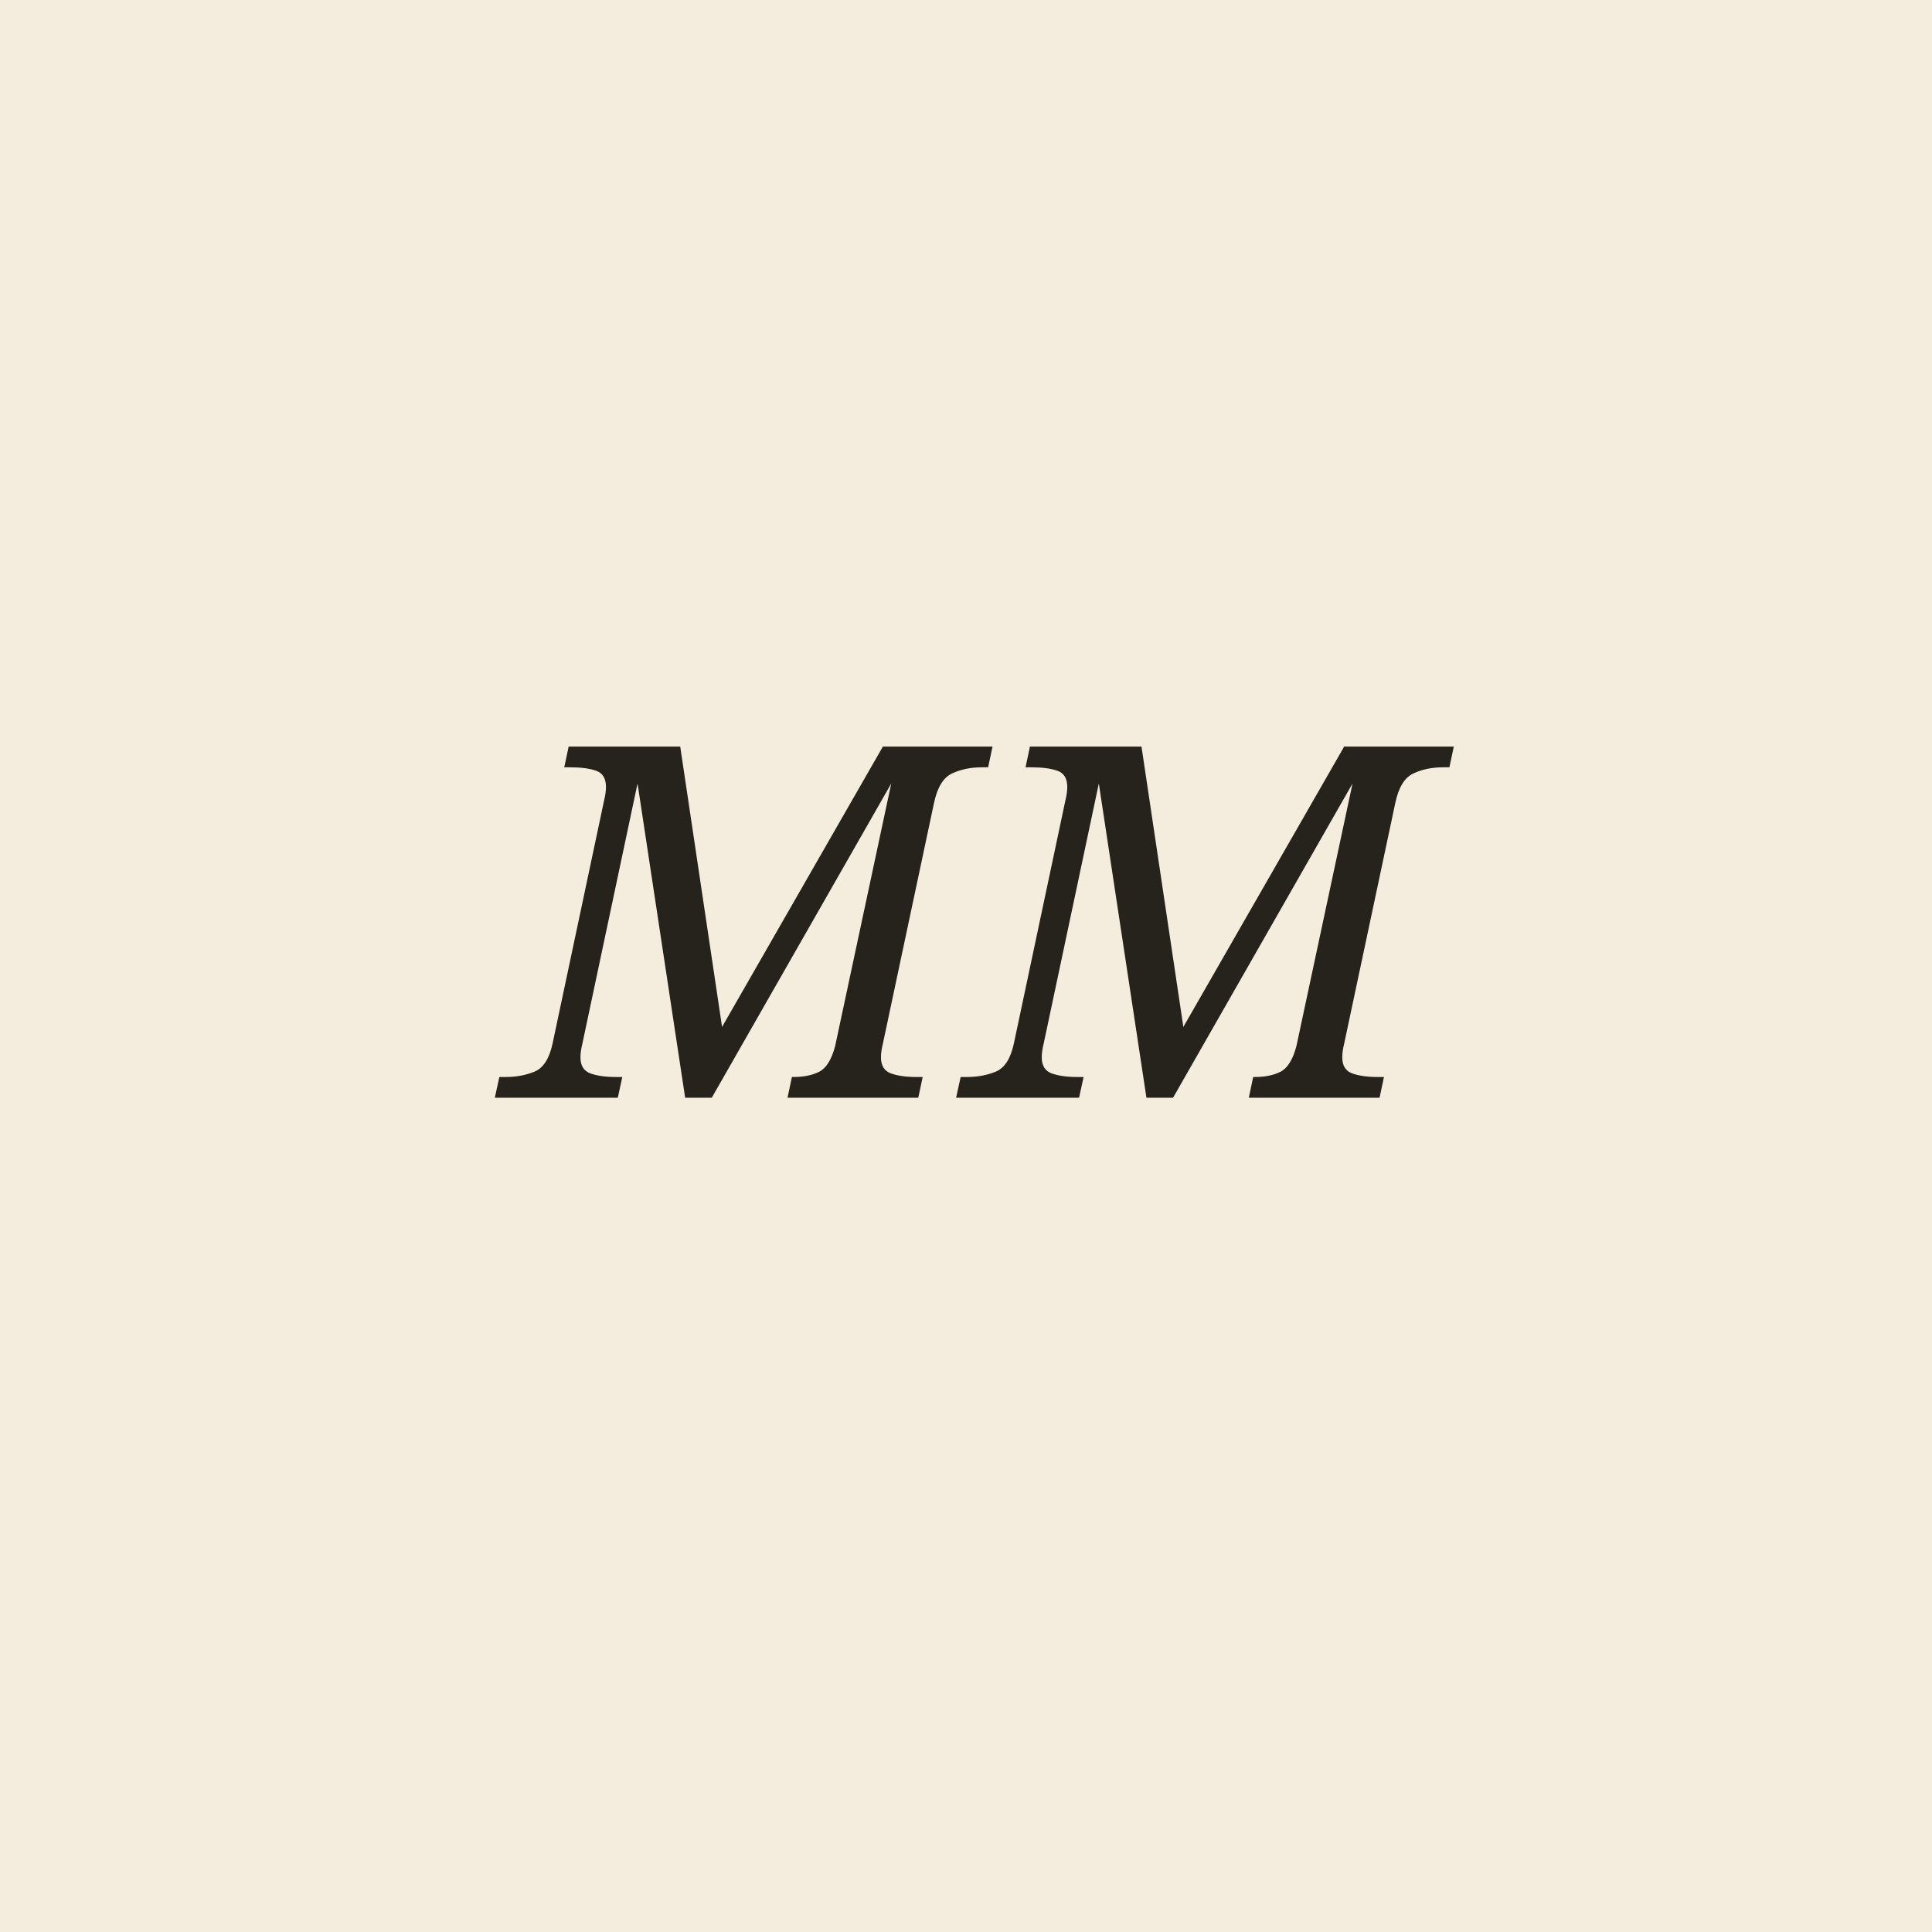
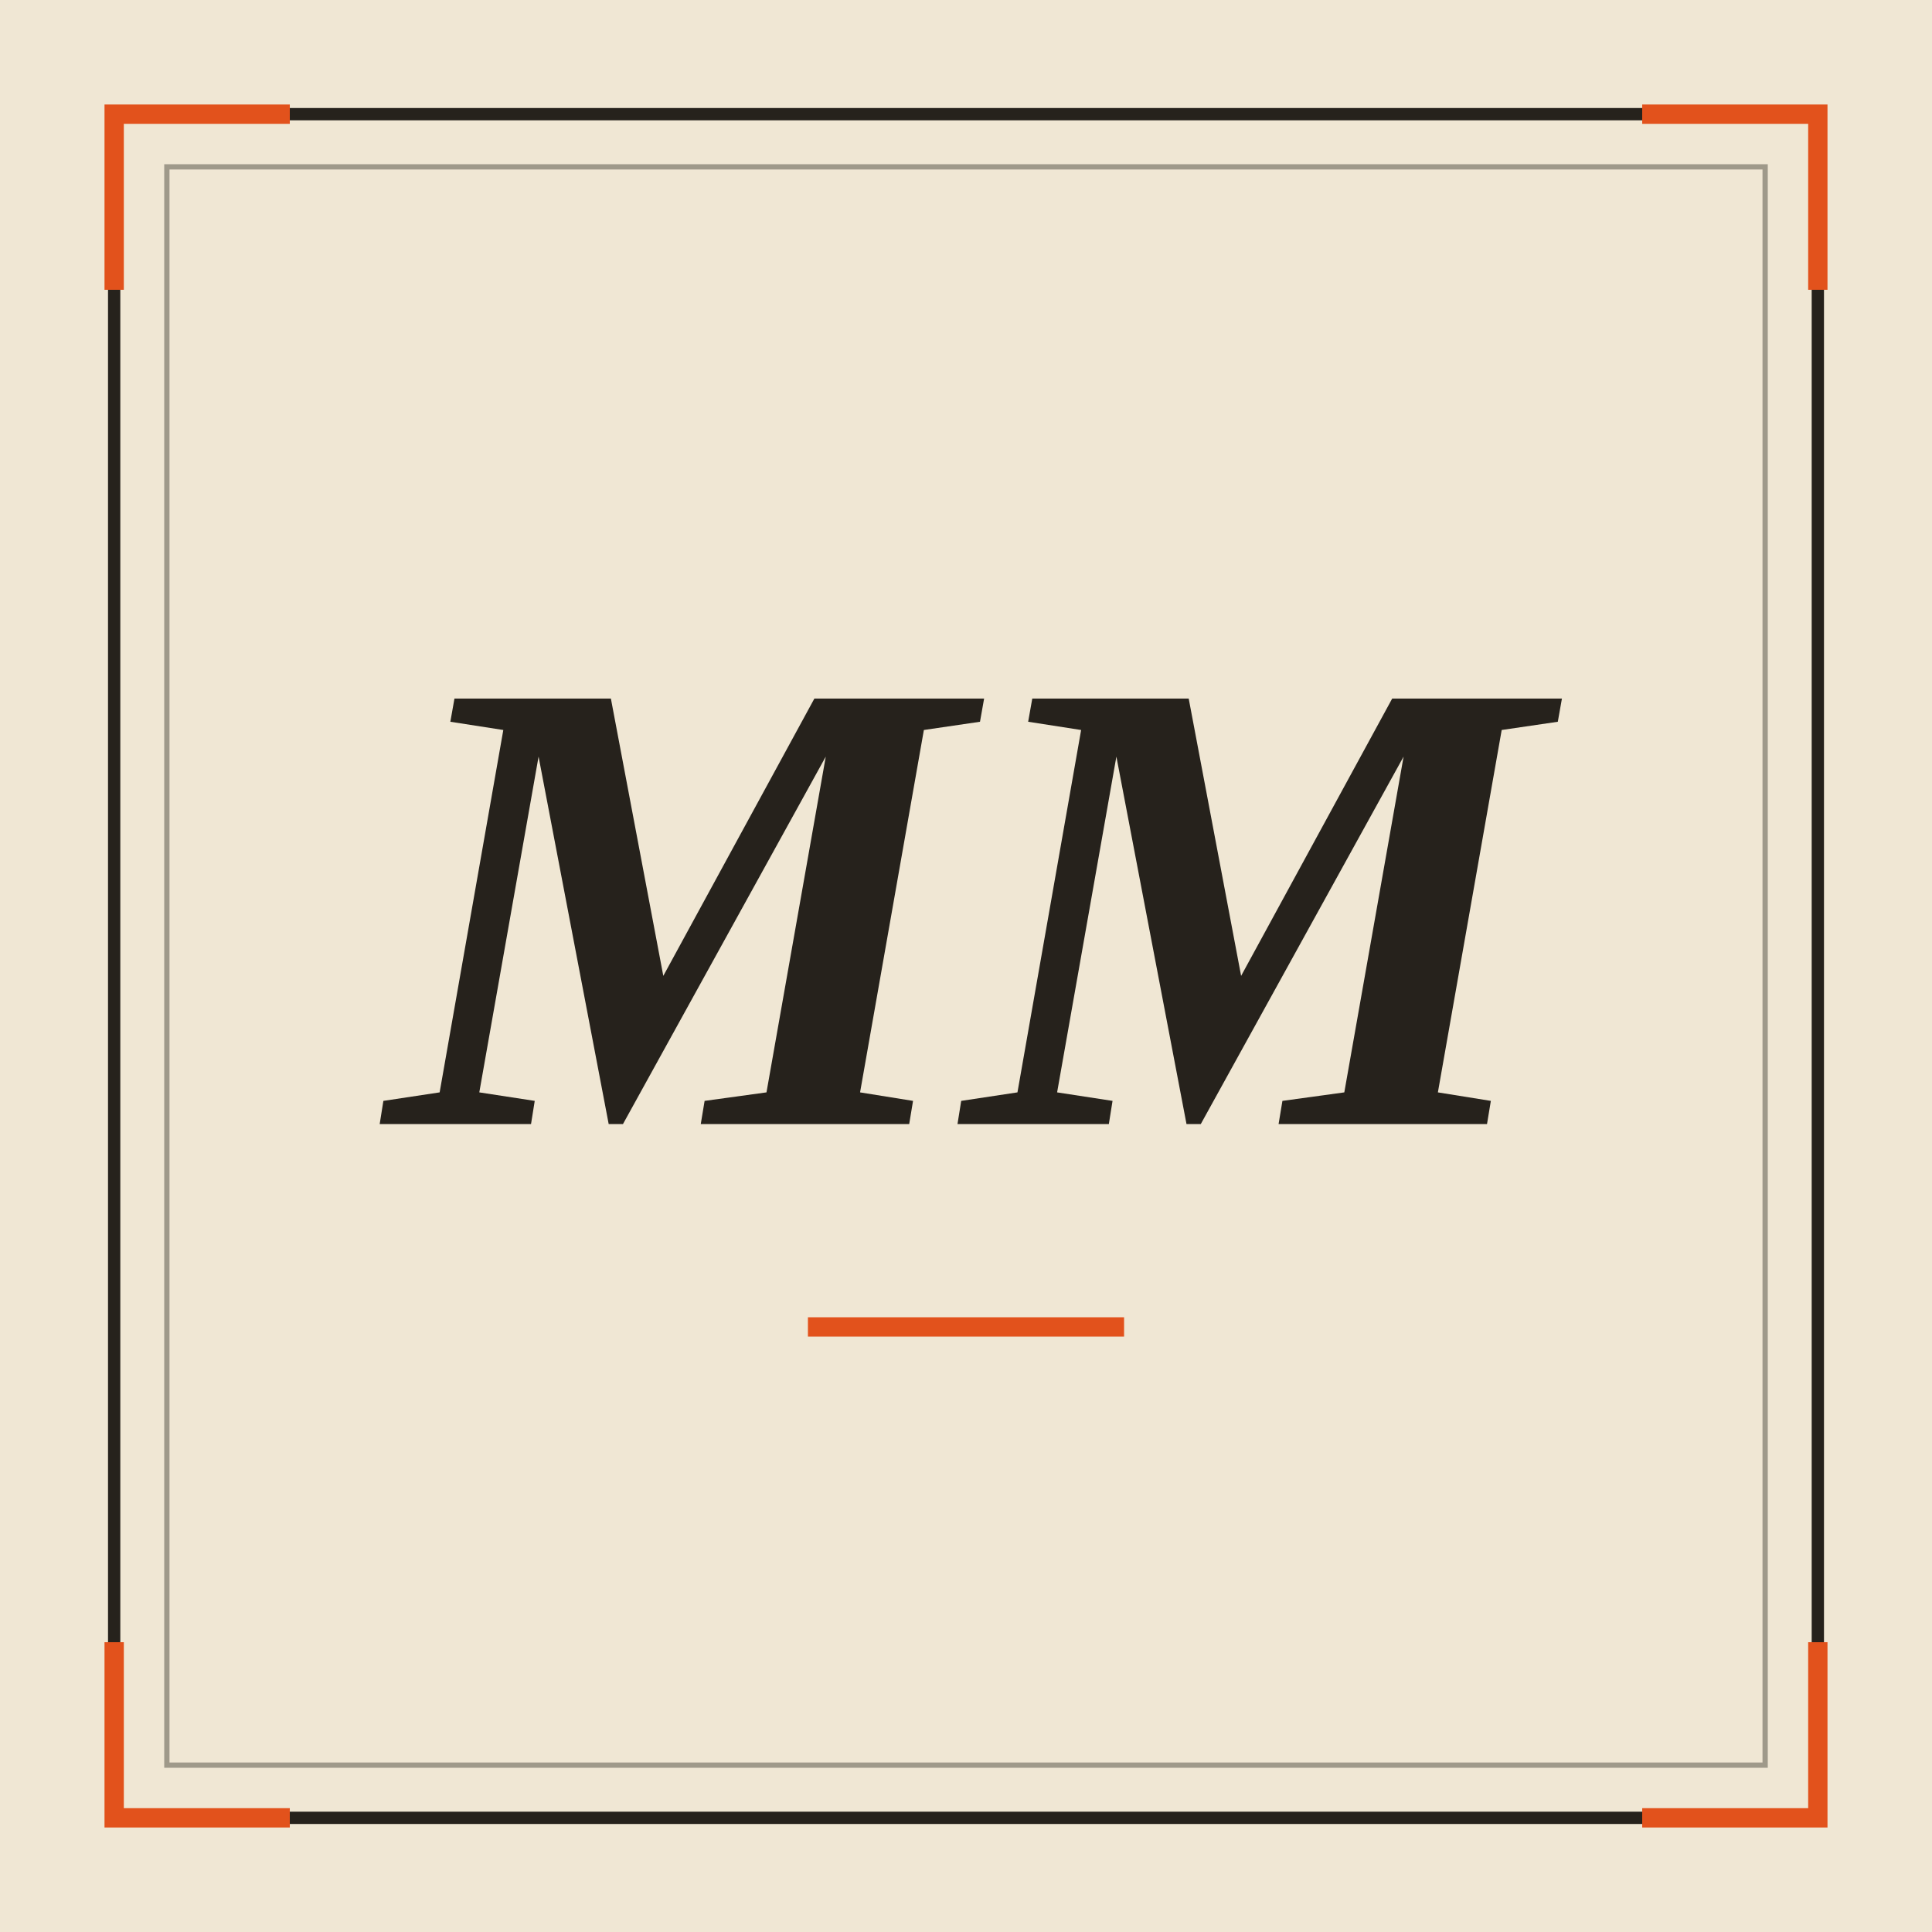
<svg xmlns="http://www.w3.org/2000/svg" width="220" height="220" viewBox="0 0 220 220">
-   <rect width="220" height="220" fill="#f4ecdc" />
-   <text x="110" y="125" text-anchor="middle" font-family="Georgia, serif" font-size="56" font-style="italic" fill="#26221c">ММ</text>
+   <rect width="220" height="220" fill="#f0e7d4" />
+   <rect x="13" y="13" width="194" height="194" fill="none" stroke="#26221c" stroke-width="1.4" />
+   <rect x="19" y="19" width="182" height="182" fill="none" stroke="#26221c" stroke-width="0.6" opacity="0.4" />
+   <path d="M13 33 L13 13 L33 13" fill="none" stroke="#E2521C" stroke-width="2.2" />
+   <path d="M207 33 L207 13 L187 13" fill="none" stroke="#E2521C" stroke-width="2.2" />
+   <path d="M13 187 L13 207 L33 207" fill="none" stroke="#E2521C" stroke-width="2.2" />
+   <path d="M207 187 L207 207 L187 207" fill="none" stroke="#E2521C" stroke-width="2.2" />
+   <text x="110" y="128" text-anchor="middle" font-family="Georgia, 'Times New Roman', serif" font-size="74" font-style="italic" font-weight="600" fill="#26221c">ММ</text>
+   <rect x="92" y="150" width="36" height="2.2" fill="#E2521C" />
</svg>
